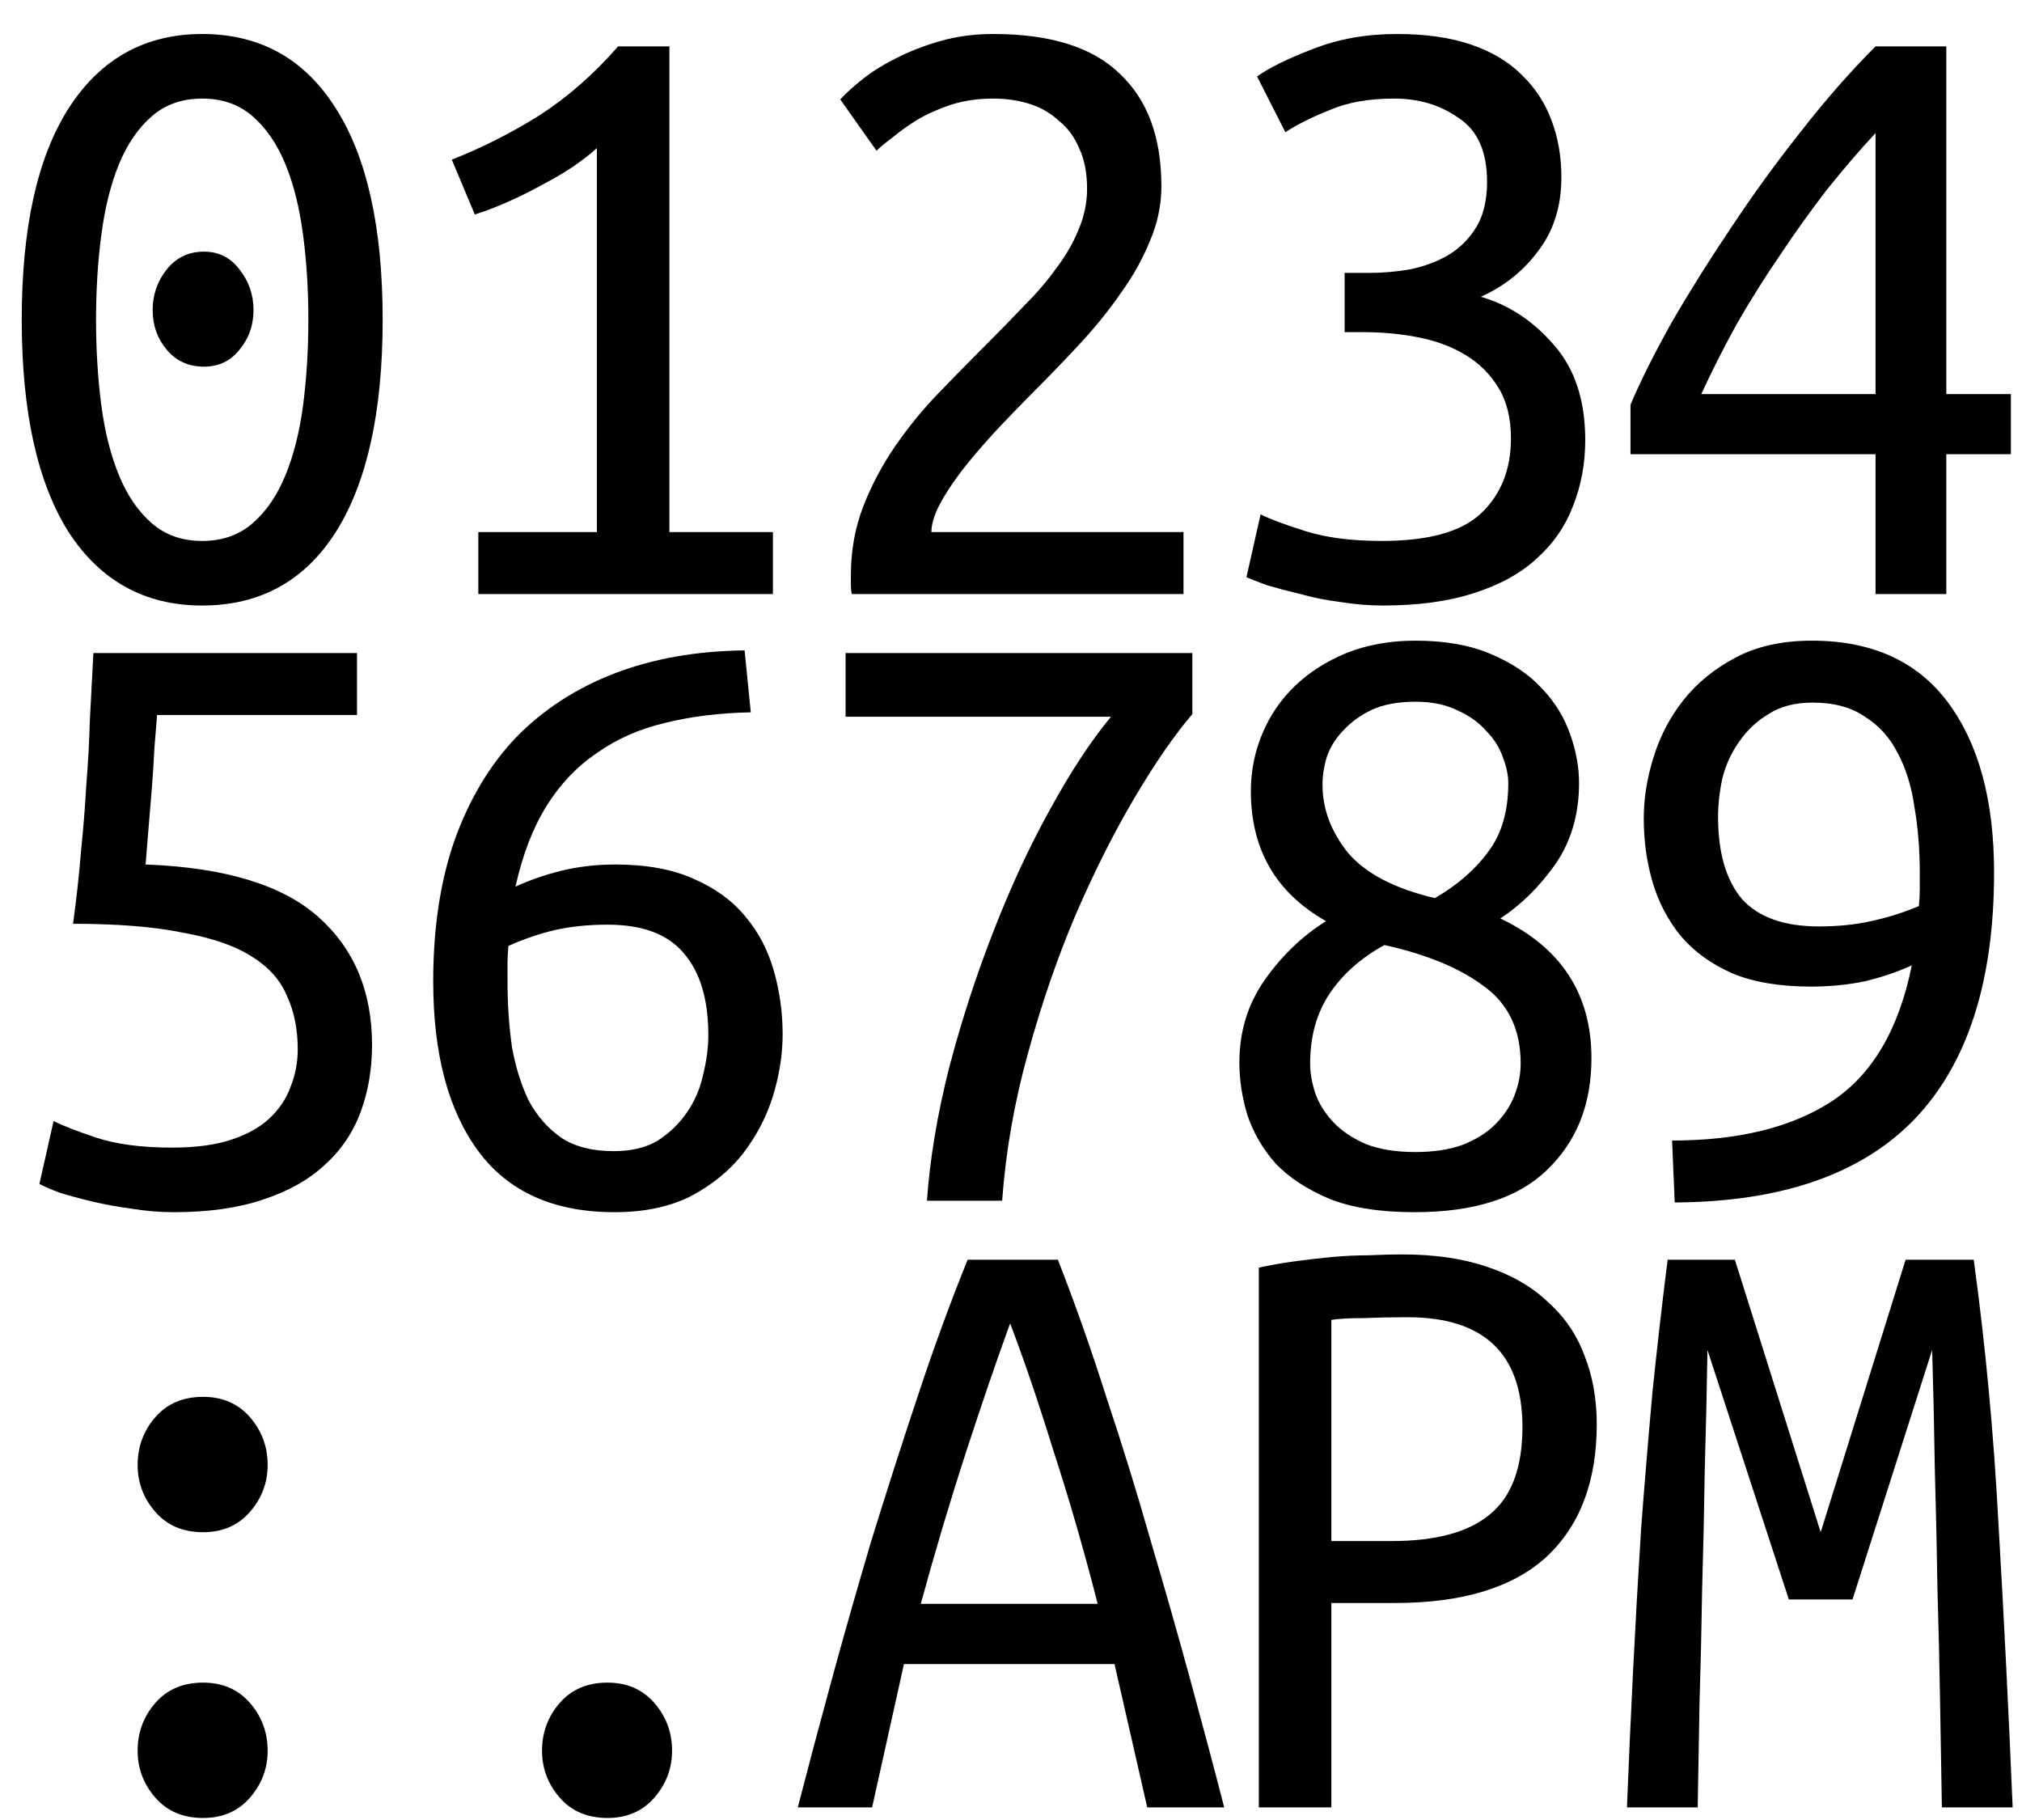
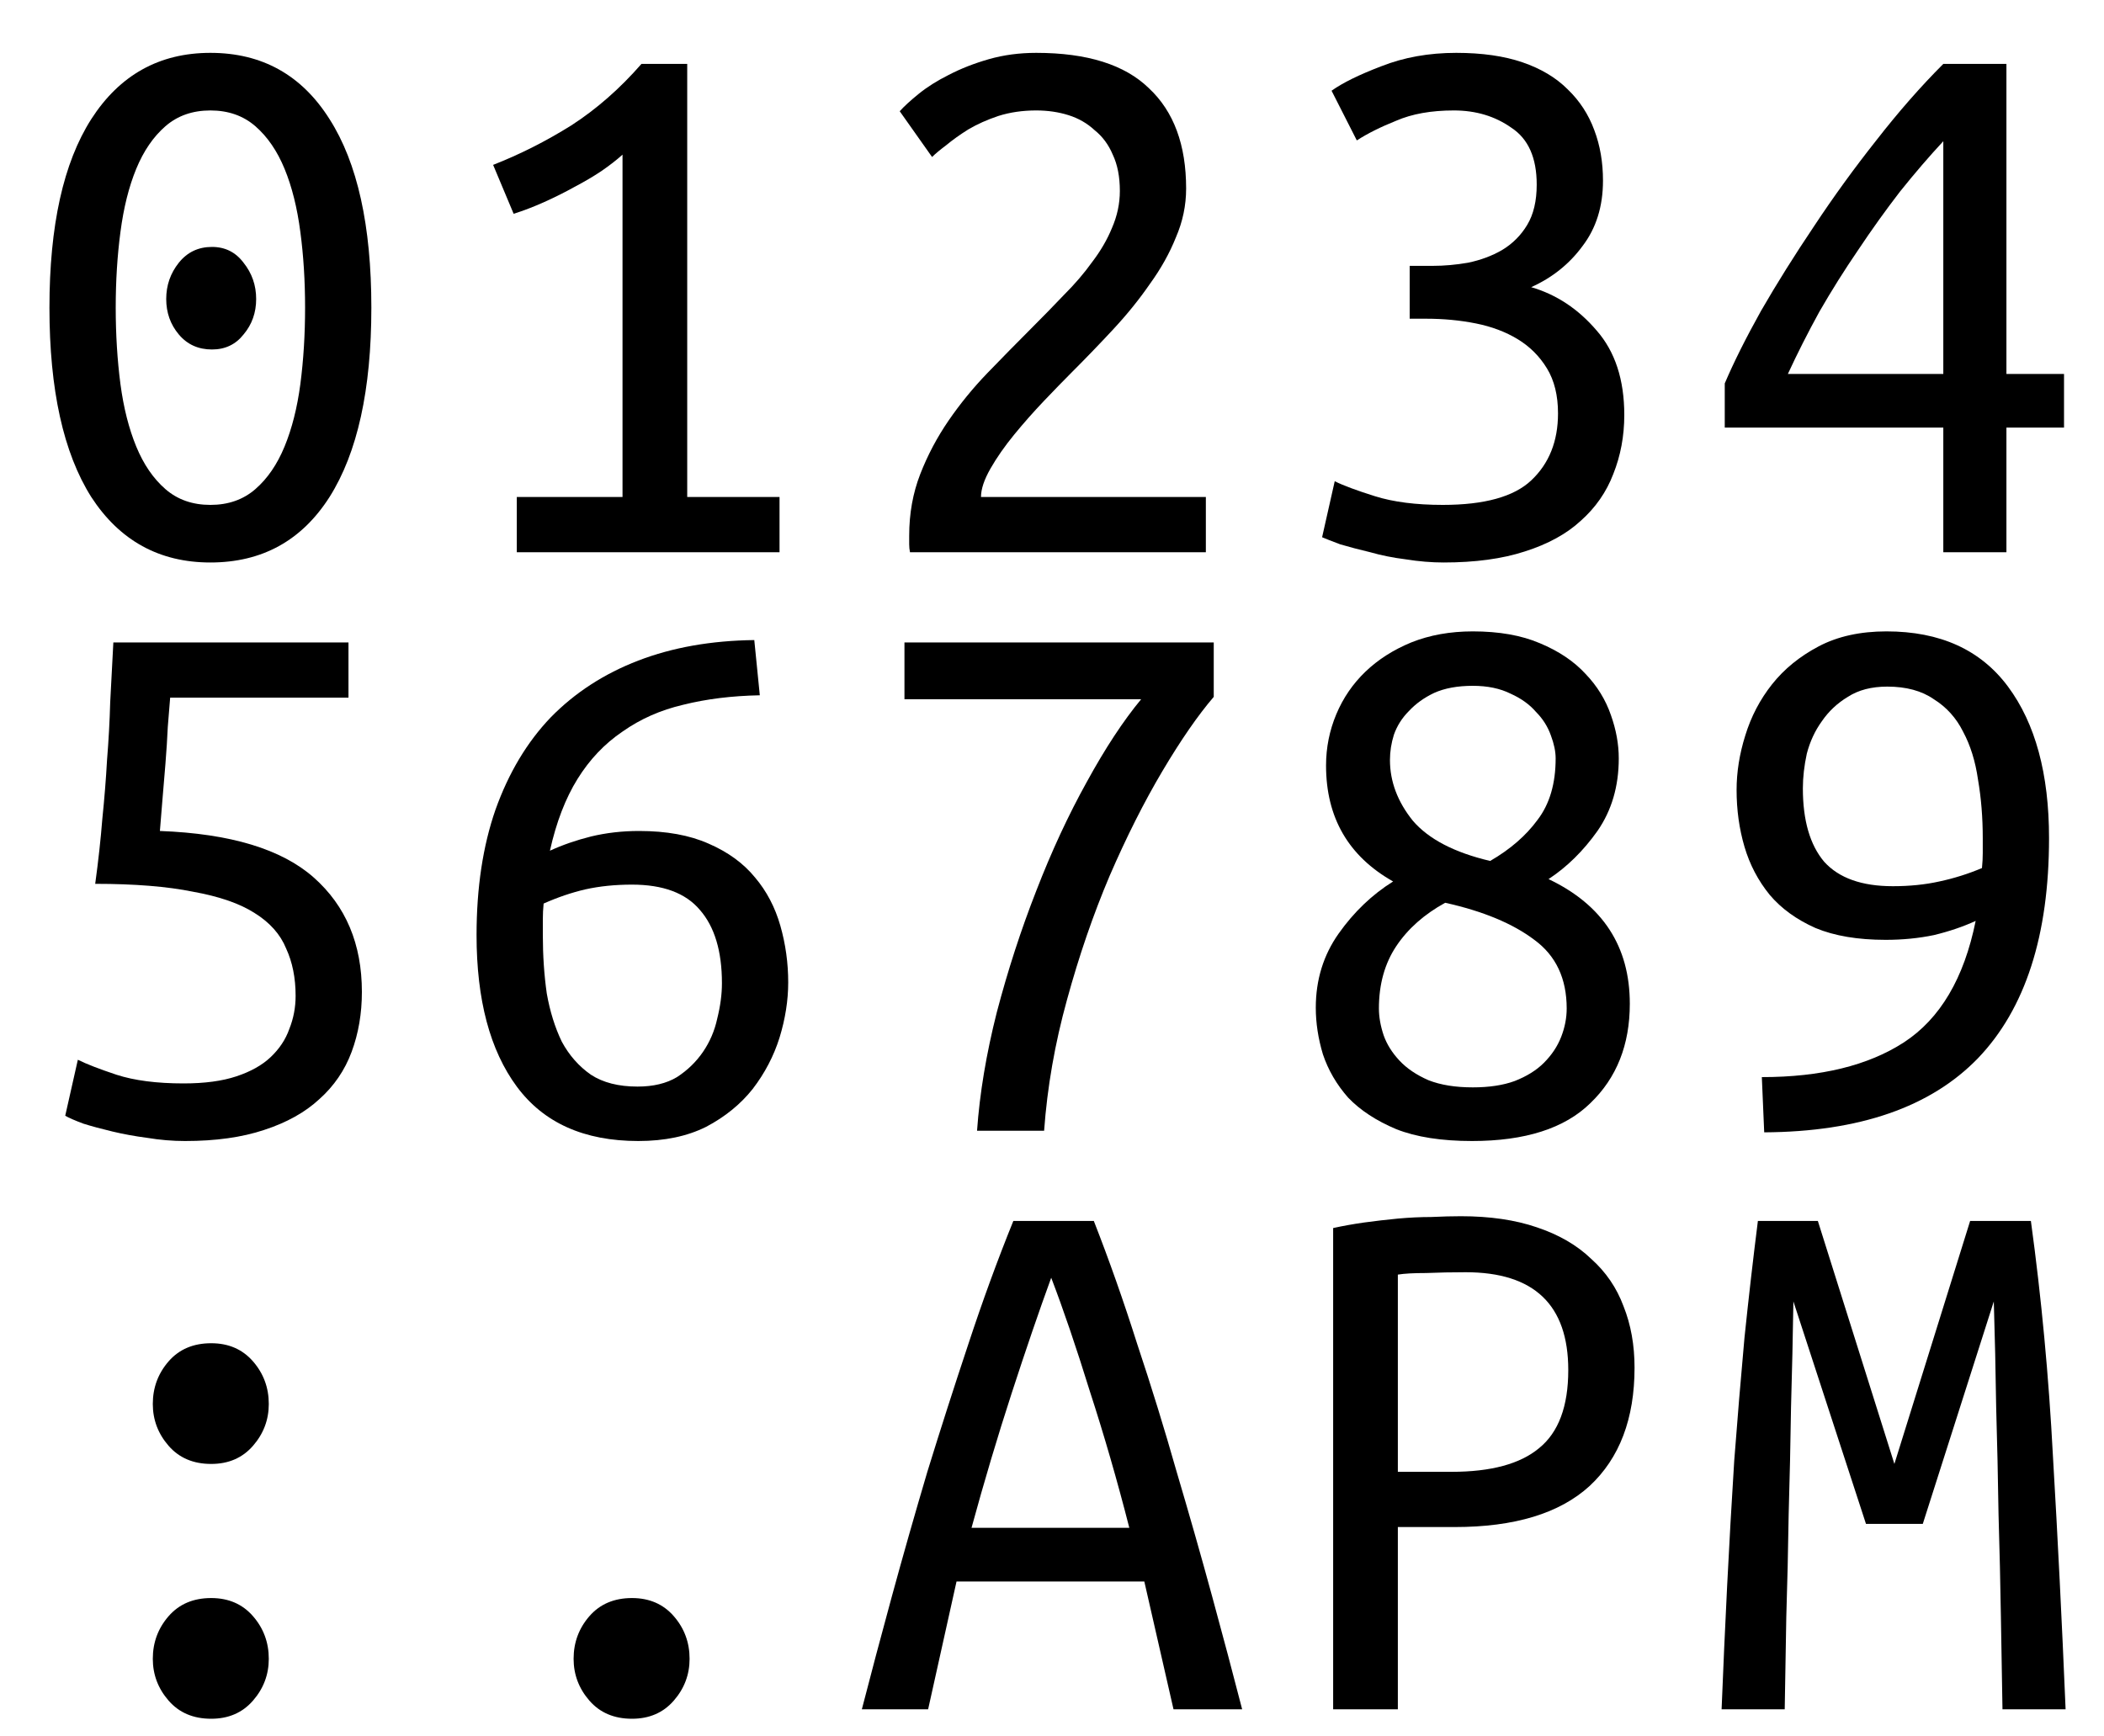
- <svg xmlns="http://www.w3.org/2000/svg" width="160" height="144" viewBox="0 0 160 144" fill="none">
-   <g clip-path="url(#clip0_100_2)">
-     <path d="M20.06 24.53C20.06 25.743 19.687 26.793 18.94 27.68C18.24 28.567 17.307 29.01 16.14 29.01C14.927 29.01 13.947 28.567 13.2 27.68C12.453 26.793 12.08 25.743 12.08 24.53C12.08 23.317 12.453 22.243 13.2 21.31C13.947 20.377 14.927 19.91 16.14 19.91C17.307 19.91 18.24 20.377 18.94 21.31C19.687 22.243 20.06 23.317 20.06 24.53ZM1.72 25.3C1.72 18.02 2.957 12.443 5.43 8.57C7.95 4.65 11.473 2.69 16 2.69C20.573 2.69 24.097 4.65 26.57 8.57C29.043 12.443 30.28 18.02 30.28 25.3C30.28 32.58 29.043 38.18 26.57 42.1C24.097 45.973 20.573 47.91 16 47.91C11.473 47.91 7.95 45.973 5.43 42.1C2.957 38.18 1.72 32.58 1.72 25.3ZM24.4 25.3C24.4 22.92 24.26 20.68 23.98 18.58C23.7 16.433 23.233 14.567 22.58 12.98C21.927 11.393 21.063 10.133 19.99 9.2C18.917 8.267 17.587 7.8 16 7.8C14.413 7.8 13.083 8.267 12.01 9.2C10.937 10.133 10.073 11.393 9.42 12.98C8.767 14.567 8.3 16.433 8.02 18.58C7.74 20.68 7.6 22.92 7.6 25.3C7.6 27.68 7.74 29.943 8.02 32.09C8.3 34.19 8.767 36.033 9.42 37.62C10.073 39.207 10.937 40.467 12.01 41.4C13.083 42.333 14.413 42.8 16 42.8C17.587 42.8 18.917 42.333 19.99 41.4C21.063 40.467 21.927 39.207 22.58 37.62C23.233 36.033 23.7 34.19 23.98 32.09C24.26 29.943 24.4 27.68 24.4 25.3Z" fill="black" />
-     <path d="M35.75 12.63C38.13 11.697 40.44 10.53 42.68 9.13C44.92 7.683 46.997 5.863 48.91 3.67H52.97V42.1H61.16V47H37.85V42.1H47.23V11.72C46.717 12.187 46.087 12.677 45.34 13.19C44.64 13.657 43.847 14.123 42.96 14.59C42.12 15.057 41.233 15.5 40.3 15.92C39.367 16.34 38.457 16.69 37.57 16.97L35.75 12.63Z" fill="black" />
-     <path d="M91.9 14.73C91.9 16.223 91.597 17.67 90.99 19.07C90.43 20.47 89.66 21.847 88.68 23.2C87.747 24.553 86.673 25.883 85.46 27.19C84.247 28.497 83.01 29.78 81.75 31.04C81.05 31.74 80.233 32.58 79.3 33.56C78.367 34.54 77.48 35.543 76.64 36.57C75.8 37.597 75.1 38.6 74.54 39.58C73.98 40.56 73.7 41.4 73.7 42.1H93.65V47H67.4C67.353 46.767 67.33 46.533 67.33 46.3C67.33 46.02 67.33 45.763 67.33 45.53C67.33 43.57 67.657 41.75 68.31 40.07C68.963 38.39 69.803 36.803 70.83 35.31C71.857 33.817 73 32.417 74.26 31.11C75.567 29.757 76.85 28.45 78.11 27.19C79.137 26.163 80.117 25.16 81.05 24.18C82.03 23.2 82.87 22.22 83.57 21.24C84.317 20.26 84.9 19.257 85.32 18.23C85.787 17.157 86.02 16.06 86.02 14.94C86.02 13.68 85.81 12.607 85.39 11.72C85.017 10.833 84.48 10.11 83.78 9.55C83.127 8.943 82.357 8.5 81.47 8.22C80.583 7.94 79.627 7.8 78.6 7.8C77.387 7.8 76.267 7.963 75.24 8.29C74.26 8.617 73.373 9.013 72.58 9.48C71.833 9.947 71.18 10.413 70.62 10.88C70.06 11.3 69.64 11.65 69.36 11.93L66.49 7.87C66.863 7.45 67.423 6.937 68.17 6.33C68.917 5.723 69.803 5.163 70.83 4.65C71.903 4.09 73.093 3.623 74.4 3.25C75.707 2.877 77.107 2.69 78.6 2.69C83.127 2.69 86.463 3.74 88.61 5.84C90.803 7.893 91.9 10.857 91.9 14.73Z" fill="black" />
-     <path d="M109.34 42.8C113.027 42.8 115.64 42.077 117.18 40.63C118.767 39.137 119.56 37.153 119.56 34.68C119.56 33.093 119.233 31.763 118.58 30.69C117.927 29.617 117.063 28.753 115.99 28.1C114.917 27.447 113.68 26.98 112.28 26.7C110.88 26.42 109.41 26.28 107.87 26.28H106.4V21.59H108.43C109.457 21.59 110.507 21.497 111.58 21.31C112.7 21.077 113.703 20.703 114.59 20.19C115.523 19.63 116.27 18.883 116.83 17.95C117.39 17.017 117.67 15.827 117.67 14.38C117.67 12 116.923 10.32 115.43 9.34C113.983 8.313 112.28 7.8 110.32 7.8C108.313 7.8 106.61 8.103 105.21 8.71C103.81 9.27 102.643 9.853 101.71 10.46L99.47 6.05C100.45 5.35 101.92 4.627 103.88 3.88C105.887 3.087 108.103 2.69 110.53 2.69C112.817 2.69 114.777 2.97 116.41 3.53C118.043 4.09 119.373 4.883 120.4 5.91C121.473 6.937 122.267 8.15 122.78 9.55C123.293 10.903 123.55 12.397 123.55 14.03C123.55 16.317 122.943 18.253 121.73 19.84C120.563 21.427 119.047 22.64 117.18 23.48C119.42 24.133 121.357 25.417 122.99 27.33C124.623 29.197 125.44 31.693 125.44 34.82C125.44 36.687 125.113 38.437 124.46 40.07C123.853 41.657 122.897 43.033 121.59 44.2C120.33 45.367 118.673 46.277 116.62 46.93C114.613 47.583 112.21 47.91 109.41 47.91C108.337 47.91 107.217 47.817 106.05 47.63C104.93 47.49 103.88 47.28 102.9 47C101.92 46.767 101.033 46.533 100.24 46.3C99.493 46.02 98.957 45.81 98.63 45.67L99.75 40.7C100.497 41.073 101.687 41.517 103.32 42.03C104.953 42.543 106.96 42.8 109.34 42.8Z" fill="black" />
-     <path d="M129.02 32.02C129.813 30.153 130.887 28.007 132.24 25.58C133.64 23.153 135.203 20.657 136.93 18.09C138.657 15.477 140.5 12.933 142.46 10.46C144.42 7.94 146.403 5.677 148.41 3.67H154.01V31.18H159.12V35.94H154.01V47H148.41V35.94H129.02V32.02ZM148.41 10.53C147.15 11.883 145.867 13.377 144.56 15.01C143.3 16.643 142.063 18.37 140.85 20.19C139.637 21.963 138.493 23.783 137.42 25.65C136.393 27.517 135.46 29.36 134.62 31.18H148.41V10.53Z" fill="black" />
-     <path d="M11.52 68.4C17.773 68.633 22.323 70.01 25.17 72.53C28.017 75.05 29.44 78.433 29.44 82.68C29.44 84.593 29.137 86.367 28.53 88C27.923 89.633 26.967 91.033 25.66 92.2C24.4 93.367 22.767 94.277 20.76 94.93C18.8 95.583 16.467 95.91 13.76 95.91C12.64 95.91 11.52 95.817 10.4 95.63C9.327 95.49 8.3 95.303 7.32 95.07C6.34 94.837 5.477 94.603 4.73 94.37C3.983 94.09 3.447 93.857 3.12 93.67L4.24 88.7C4.987 89.073 6.13 89.517 7.67 90.03C9.257 90.543 11.24 90.8 13.62 90.8C15.487 90.8 17.05 90.59 18.31 90.17C19.57 89.75 20.573 89.19 21.32 88.49C22.113 87.743 22.673 86.903 23 85.97C23.373 85.037 23.56 84.057 23.56 83.03C23.56 81.443 23.28 80.043 22.72 78.83C22.207 77.57 21.273 76.52 19.92 75.68C18.613 74.84 16.793 74.21 14.46 73.79C12.173 73.323 9.28 73.09 5.78 73.09C6.06 71.037 6.27 69.123 6.41 67.35C6.597 65.53 6.737 63.78 6.83 62.1C6.97 60.373 7.063 58.67 7.11 56.99C7.203 55.31 7.297 53.537 7.39 51.67H28.25V56.57H12.43C12.383 57.223 12.313 58.087 12.22 59.16C12.173 60.187 12.103 61.283 12.01 62.45C11.917 63.617 11.823 64.737 11.73 65.81C11.637 66.883 11.567 67.747 11.52 68.4Z" fill="black" />
-     <path d="M34.28 77.64C34.28 73.44 34.84 69.73 35.96 66.51C37.127 63.243 38.76 60.513 40.86 58.32C43.007 56.127 45.597 54.447 48.63 53.28C51.663 52.113 55.093 51.507 58.92 51.46L59.41 56.36C56.937 56.407 54.673 56.687 52.62 57.2C50.613 57.667 48.817 58.46 47.23 59.58C45.643 60.653 44.313 62.053 43.24 63.78C42.167 65.507 41.35 67.63 40.79 70.15C41.91 69.637 43.123 69.217 44.43 68.89C45.783 68.563 47.207 68.4 48.7 68.4C51.127 68.4 53.18 68.773 54.86 69.52C56.587 70.267 57.963 71.27 58.99 72.53C60.017 73.743 60.763 75.167 61.23 76.8C61.697 78.433 61.93 80.113 61.93 81.84C61.93 83.427 61.673 85.06 61.16 86.74C60.647 88.373 59.853 89.89 58.78 91.29C57.707 92.643 56.33 93.763 54.65 94.65C52.97 95.49 50.963 95.91 48.63 95.91C43.823 95.91 40.23 94.3 37.85 91.08C35.47 87.86 34.28 83.38 34.28 77.64ZM48.07 73.16C46.577 73.16 45.2 73.3 43.94 73.58C42.727 73.86 41.49 74.28 40.23 74.84C40.183 75.307 40.16 75.773 40.16 76.24C40.16 76.66 40.16 77.127 40.16 77.64C40.16 79.46 40.277 81.187 40.51 82.82C40.79 84.407 41.233 85.83 41.84 87.09C42.493 88.303 43.357 89.283 44.43 90.03C45.503 90.73 46.88 91.08 48.56 91.08C49.96 91.08 51.127 90.8 52.06 90.24C52.993 89.633 53.763 88.887 54.37 88C54.977 87.113 55.397 86.133 55.63 85.06C55.91 83.94 56.05 82.89 56.05 81.91C56.05 79.063 55.397 76.893 54.09 75.4C52.83 73.907 50.823 73.16 48.07 73.16Z" fill="black" />
-     <path d="M73.35 95C73.583 91.687 74.167 88.187 75.1 84.5C76.08 80.767 77.247 77.173 78.6 73.72C79.953 70.22 81.447 67 83.08 64.06C84.713 61.073 86.323 58.623 87.91 56.71H66.91V51.67H94.35V56.5C92.95 58.133 91.433 60.327 89.8 63.08C88.167 65.833 86.603 68.937 85.11 72.39C83.663 75.797 82.403 79.46 81.33 83.38C80.257 87.253 79.58 91.127 79.3 95H73.35Z" fill="black" />
-     <path d="M125.93 83.73C125.93 87.37 124.763 90.31 122.43 92.55C120.143 94.79 116.643 95.91 111.93 95.91C109.223 95.91 106.983 95.56 105.21 94.86C103.437 94.113 102.013 93.18 100.94 92.06C99.913 90.893 99.167 89.61 98.7 88.21C98.28 86.81 98.07 85.433 98.07 84.08C98.07 81.607 98.747 79.413 100.1 77.5C101.453 75.587 103.063 74.047 104.93 72.88C100.963 70.64 98.98 67.21 98.98 62.59C98.98 61.003 99.283 59.487 99.89 58.04C100.497 56.593 101.36 55.333 102.48 54.26C103.6 53.187 104.953 52.323 106.54 51.67C108.173 51.017 109.993 50.69 112 50.69C114.333 50.69 116.317 51.04 117.95 51.74C119.63 52.44 120.983 53.35 122.01 54.47C123.037 55.543 123.783 56.757 124.25 58.11C124.717 59.417 124.95 60.7 124.95 61.96C124.95 64.433 124.32 66.58 123.06 68.4C121.8 70.173 120.353 71.597 118.72 72.67C123.527 74.957 125.93 78.643 125.93 83.73ZM103.67 84.15C103.67 84.897 103.81 85.69 104.09 86.53C104.37 87.323 104.837 88.07 105.49 88.77C106.143 89.47 107.007 90.053 108.08 90.52C109.153 90.94 110.46 91.15 112 91.15C113.447 91.15 114.683 90.963 115.71 90.59C116.783 90.17 117.647 89.633 118.3 88.98C119 88.28 119.513 87.51 119.84 86.67C120.167 85.83 120.33 84.99 120.33 84.15C120.33 81.49 119.373 79.46 117.46 78.06C115.547 76.613 112.91 75.517 109.55 74.77C107.683 75.797 106.237 77.08 105.21 78.62C104.183 80.16 103.67 82.003 103.67 84.15ZM119.35 61.96C119.35 61.353 119.21 60.677 118.93 59.93C118.65 59.137 118.207 58.437 117.6 57.83C117.04 57.177 116.293 56.64 115.36 56.22C114.427 55.753 113.307 55.52 112 55.52C110.647 55.52 109.503 55.73 108.57 56.15C107.683 56.57 106.937 57.107 106.33 57.76C105.723 58.367 105.28 59.067 105 59.86C104.767 60.607 104.65 61.353 104.65 62.1C104.65 64.013 105.327 65.81 106.68 67.49C108.08 69.123 110.367 70.313 113.54 71.06C115.313 70.033 116.713 68.82 117.74 67.42C118.813 66.02 119.35 64.2 119.35 61.96Z" fill="black" />
-     <path d="M157.79 69.03C157.79 77.663 155.69 84.173 151.49 88.56C147.29 92.9 140.967 95.093 132.52 95.14L132.31 90.24C137.537 90.24 141.737 89.213 144.91 87.16C148.13 85.06 150.253 81.467 151.28 76.38C150.16 76.893 148.923 77.313 147.57 77.64C146.217 77.92 144.793 78.06 143.3 78.06C140.827 78.06 138.75 77.71 137.07 77.01C135.39 76.263 134.037 75.283 133.01 74.07C131.983 72.81 131.237 71.387 130.77 69.8C130.303 68.213 130.07 66.533 130.07 64.76C130.07 63.173 130.327 61.563 130.84 59.93C131.353 58.25 132.147 56.733 133.22 55.38C134.293 54.027 135.67 52.907 137.35 52.02C139.03 51.133 141.037 50.69 143.37 50.69C148.13 50.69 151.723 52.323 154.15 55.59C156.577 58.857 157.79 63.337 157.79 69.03ZM143.93 73.3C145.423 73.3 146.8 73.16 148.06 72.88C149.367 72.6 150.627 72.203 151.84 71.69C151.887 71.223 151.91 70.78 151.91 70.36C151.91 69.94 151.91 69.497 151.91 69.03C151.91 67.21 151.77 65.483 151.49 63.85C151.257 62.217 150.813 60.793 150.16 59.58C149.553 58.367 148.69 57.41 147.57 56.71C146.497 55.963 145.12 55.59 143.44 55.59C142.04 55.59 140.873 55.893 139.94 56.5C139.007 57.06 138.237 57.783 137.63 58.67C137.023 59.51 136.58 60.467 136.3 61.54C136.067 62.613 135.95 63.64 135.95 64.62C135.95 67.467 136.58 69.637 137.84 71.13C139.147 72.577 141.177 73.3 143.93 73.3Z" fill="black" />
-     <path d="M21.18 138.52C21.18 139.92 20.713 141.157 19.78 142.23C18.847 143.303 17.61 143.84 16.07 143.84C14.483 143.84 13.223 143.303 12.29 142.23C11.357 141.157 10.89 139.92 10.89 138.52C10.89 137.073 11.357 135.813 12.29 134.74C13.223 133.667 14.483 133.13 16.07 133.13C17.61 133.13 18.847 133.667 19.78 134.74C20.713 135.813 21.18 137.073 21.18 138.52ZM21.18 115.91C21.18 117.31 20.713 118.547 19.78 119.62C18.847 120.693 17.61 121.23 16.07 121.23C14.483 121.23 13.223 120.693 12.29 119.62C11.357 118.547 10.89 117.31 10.89 115.91C10.89 114.463 11.357 113.203 12.29 112.13C13.223 111.057 14.483 110.52 16.07 110.52C17.61 110.52 18.847 111.057 19.78 112.13C20.713 113.203 21.18 114.463 21.18 115.91Z" fill="black" />
-     <path d="M53.18 138.52C53.18 139.92 52.713 141.157 51.78 142.23C50.847 143.303 49.61 143.84 48.07 143.84C46.483 143.84 45.223 143.303 44.29 142.23C43.357 141.157 42.89 139.92 42.89 138.52C42.89 137.073 43.357 135.813 44.29 134.74C45.223 133.667 46.483 133.13 48.07 133.13C49.61 133.13 50.847 133.667 51.78 134.74C52.713 135.813 53.18 137.073 53.18 138.52Z" fill="black" />
-     <path d="M90.78 143L88.19 131.66H71.53L69.01 143H63.13C63.923 139.92 64.81 136.583 65.79 132.99C66.77 129.397 67.82 125.71 68.94 121.93C70.107 118.15 71.32 114.37 72.58 110.59C73.84 106.763 75.17 103.123 76.57 99.67H83.71C85.063 103.123 86.347 106.763 87.56 110.59C88.82 114.37 89.987 118.15 91.06 121.93C92.18 125.71 93.23 129.397 94.21 132.99C95.19 136.583 96.077 139.92 96.87 143H90.78ZM79.93 104.71C78.857 107.65 77.69 111.057 76.43 114.93C75.17 118.803 73.98 122.793 72.86 126.9H86.86C85.787 122.7 84.62 118.663 83.36 114.79C82.147 110.87 81.003 107.51 79.93 104.71Z" fill="black" />
-     <path d="M110.95 99.25C113.517 99.25 115.757 99.577 117.67 100.23C119.63 100.883 121.24 101.817 122.5 103.03C123.807 104.197 124.763 105.597 125.37 107.23C126.023 108.863 126.35 110.683 126.35 112.69C126.35 117.217 125.02 120.717 122.36 123.19C119.7 125.617 115.71 126.83 110.39 126.83H105.35V143H99.61V100.3C100.45 100.113 101.36 99.95 102.34 99.81C103.367 99.67 104.37 99.553 105.35 99.46C106.377 99.367 107.357 99.32 108.29 99.32C109.27 99.273 110.157 99.25 110.95 99.25ZM111.37 104.22C110.157 104.22 108.99 104.243 107.87 104.29C106.75 104.29 105.91 104.337 105.35 104.43V121.93H110.11C113.61 121.93 116.2 121.23 117.88 119.83C119.607 118.43 120.47 116.12 120.47 112.9C120.47 107.113 117.437 104.22 111.37 104.22Z" fill="black" />
-     <path d="M144.07 121.23L150.79 99.67H156.18C157.113 106.483 157.767 113.46 158.14 120.6C158.56 127.74 158.933 135.207 159.26 143H153.66C153.613 140.48 153.567 137.75 153.52 134.81C153.473 131.87 153.403 128.837 153.31 125.71C153.263 122.583 153.193 119.41 153.1 116.19C153.053 112.97 152.983 109.843 152.89 106.81L146.59 126.55H141.55L135.11 106.81C135.063 109.843 134.993 112.97 134.9 116.19C134.853 119.363 134.783 122.537 134.69 125.71C134.643 128.837 134.573 131.87 134.48 134.81C134.433 137.75 134.387 140.48 134.34 143H128.74C128.88 139.453 129.043 135.813 129.23 132.08C129.417 128.347 129.627 124.637 129.86 120.95C130.14 117.263 130.443 113.623 130.77 110.03C131.143 106.437 131.54 102.983 131.96 99.67H137.28L144.07 121.23Z" fill="black" />
+ <svg xmlns="http://www.w3.org/2000/svg" width="160" height="132" viewBox="0 0 160 132" fill="none">
+   <g clip-path="url(#clip0_111_2)">
+     <path d="M19.48 22.74C19.48 23.78 19.16 24.68 18.52 25.44C17.92 26.2 17.12 26.58 16.12 26.58C15.08 26.58 14.24 26.2 13.6 25.44C12.96 24.68 12.64 23.78 12.64 22.74C12.64 21.7 12.96 20.78 13.6 19.98C14.24 19.18 15.08 18.78 16.12 18.78C17.12 18.78 17.92 19.18 18.52 19.98C19.16 20.78 19.48 21.7 19.48 22.74ZM3.76 23.4C3.76 17.16 4.82 12.38 6.94 9.06C9.1 5.7 12.12 4.02 16 4.02C19.92 4.02 22.94 5.7 25.06 9.06C27.18 12.38 28.24 17.16 28.24 23.4C28.24 29.64 27.18 34.44 25.06 37.8C22.94 41.12 19.92 42.78 16 42.78C12.12 42.78 9.1 41.12 6.94 37.8C4.82 34.44 3.76 29.64 3.76 23.4ZM23.2 23.4C23.2 21.36 23.08 19.44 22.84 17.64C22.6 15.8 22.2 14.2 21.64 12.84C21.08 11.48 20.34 10.4 19.42 9.6C18.5 8.8 17.36 8.4 16 8.4C14.64 8.4 13.5 8.8 12.58 9.6C11.66 10.4 10.92 11.48 10.36 12.84C9.8 14.2 9.4 15.8 9.16 17.64C8.92 19.44 8.8 21.36 8.8 23.4C8.8 25.44 8.92 27.38 9.16 29.22C9.4 31.02 9.8 32.6 10.36 33.96C10.92 35.32 11.66 36.4 12.58 37.2C13.5 38 14.64 38.4 16 38.4C17.36 38.4 18.5 38 19.42 37.2C20.34 36.4 21.08 35.32 21.64 33.96C22.2 32.6 22.6 31.02 22.84 29.22C23.08 27.38 23.2 25.44 23.2 23.4Z" fill="black" />
+     <path d="M109.72 38.4C112.88 38.4 115.12 37.78 116.44 36.54C117.8 35.26 118.48 33.56 118.48 31.44C118.48 30.08 118.2 28.94 117.64 28.02C117.08 27.1 116.34 26.36 115.42 25.8C114.5 25.24 113.44 24.84 112.24 24.6C111.04 24.36 109.78 24.24 108.46 24.24H107.2V20.22H108.94C109.82 20.22 110.72 20.14 111.64 19.98C112.6 19.78 113.46 19.46 114.22 19.02C115.02 18.54 115.66 17.9 116.14 17.1C116.62 16.3 116.86 15.28 116.86 14.04C116.86 12 116.22 10.56 114.94 9.72C113.7 8.84 112.24 8.4 110.56 8.4C108.84 8.4 107.38 8.66 106.18 9.18C104.98 9.66 103.98 10.16 103.18 10.68L101.26 6.9C102.1 6.3 103.36 5.68 105.04 5.04C106.76 4.36 108.66 4.02 110.74 4.02C112.7 4.02 114.38 4.26 115.78 4.74C117.18 5.22 118.32 5.9 119.2 6.78C120.12 7.66 120.8 8.7 121.24 9.9C121.68 11.06 121.9 12.34 121.9 13.74C121.9 15.7 121.38 17.36 120.34 18.72C119.34 20.08 118.04 21.12 116.44 21.84C118.36 22.4 120.02 23.5 121.42 25.14C122.82 26.74 123.52 28.88 123.52 31.56C123.52 33.16 123.24 34.66 122.68 36.06C122.16 37.42 121.34 38.6 120.22 39.6C119.14 40.6 117.72 41.38 115.96 41.94C114.24 42.5 112.18 42.78 109.78 42.78C108.86 42.78 107.9 42.7 106.9 42.54C105.94 42.42 105.04 42.24 104.2 42C103.36 41.8 102.6 41.6 101.92 41.4C101.28 41.16 100.82 40.98 100.54 40.86L101.5 36.6C102.14 36.92 103.16 37.3 104.56 37.74C105.96 38.18 107.68 38.4 109.72 38.4Z" fill="black" />
+     <path d="M131.16 29.16C131.84 27.56 132.76 25.72 133.92 23.64C135.12 21.56 136.46 19.42 137.94 17.22C139.42 14.98 141 12.8 142.68 10.68C144.36 8.52 146.06 6.58 147.78 4.86H152.58V28.44H156.96V32.52H152.58V42H147.78V32.52H131.16V29.16ZM147.78 10.74C146.7 11.9 145.6 13.18 144.48 14.58C143.4 15.98 142.34 17.46 141.3 19.02C140.26 20.54 139.28 22.1 138.36 23.7C137.48 25.3 136.68 26.88 135.96 28.44H147.78V10.74Z" fill="black" />
+     <path d="M37.5 12.54C39.54 11.74 41.52 10.74 43.44 9.54C45.36 8.3 47.14 6.74 48.78 4.86H52.26V37.8H59.28V42H39.3V37.8H47.34V11.76C46.9 12.16 46.36 12.58 45.72 13.02C45.12 13.42 44.44 13.82 43.68 14.22C42.96 14.62 42.2 15 41.4 15.36C40.6 15.72 39.82 16.02 39.06 16.26L37.5 12.54Z" fill="black" />
+     <path d="M90.2 14.34C90.2 15.62 89.94 16.86 89.42 18.06C88.94 19.26 88.28 20.44 87.44 21.6C86.64 22.76 85.72 23.9 84.68 25.02C83.64 26.14 82.58 27.24 81.5 28.32C80.9 28.92 80.2 29.64 79.4 30.48C78.6 31.32 77.84 32.18 77.12 33.06C76.4 33.94 75.8 34.8 75.32 35.64C74.84 36.48 74.6 37.2 74.6 37.8H91.7V42H69.2C69.16 41.8 69.14 41.6 69.14 41.4C69.14 41.16 69.14 40.94 69.14 40.74C69.14 39.06 69.42 37.5 69.98 36.06C70.54 34.62 71.26 33.26 72.14 31.98C73.02 30.7 74 29.5 75.08 28.38C76.2 27.22 77.3 26.1 78.38 25.02C79.26 24.14 80.1 23.28 80.9 22.44C81.74 21.6 82.46 20.76 83.06 19.92C83.7 19.08 84.2 18.22 84.56 17.34C84.96 16.42 85.16 15.48 85.16 14.52C85.16 13.44 84.98 12.52 84.62 11.76C84.3 11 83.84 10.38 83.24 9.9C82.68 9.38 82.02 9 81.26 8.76C80.5 8.52 79.68 8.4 78.8 8.4C77.76 8.4 76.8 8.54 75.92 8.82C75.08 9.1 74.32 9.44 73.64 9.84C73 10.24 72.44 10.64 71.96 11.04C71.48 11.4 71.12 11.7 70.88 11.94L68.42 8.46C68.74 8.1 69.22 7.66 69.86 7.14C70.5 6.62 71.26 6.14 72.14 5.7C73.06 5.22 74.08 4.82 75.2 4.5C76.32 4.18 77.52 4.02 78.8 4.02C82.68 4.02 85.54 4.92 87.38 6.72C89.26 8.48 90.2 11.02 90.2 14.34Z" fill="black" />
+     <path d="M12.16 63.2C17.52 63.4 21.42 64.58 23.86 66.74C26.3 68.9 27.52 71.8 27.52 75.44C27.52 77.08 27.26 78.6 26.74 80C26.22 81.4 25.4 82.6 24.28 83.6C23.2 84.6 21.8 85.38 20.08 85.94C18.4 86.5 16.4 86.78 14.08 86.78C13.12 86.78 12.16 86.7 11.2 86.54C10.28 86.42 9.4 86.26 8.56 86.06C7.72 85.86 6.98 85.66 6.34 85.46C5.7 85.22 5.24 85.02 4.96 84.86L5.92 80.6C6.56 80.92 7.54 81.3 8.86 81.74C10.22 82.18 11.92 82.4 13.96 82.4C15.56 82.4 16.9 82.22 17.98 81.86C19.06 81.5 19.92 81.02 20.56 80.42C21.24 79.78 21.72 79.06 22 78.26C22.32 77.46 22.48 76.62 22.48 75.74C22.48 74.38 22.24 73.18 21.76 72.14C21.32 71.06 20.52 70.16 19.36 69.44C18.24 68.72 16.68 68.18 14.68 67.82C12.72 67.42 10.24 67.22 7.24 67.22C7.48 65.46 7.66 63.82 7.78 62.3C7.94 60.74 8.06 59.24 8.14 57.8C8.26 56.32 8.34 54.86 8.38 53.42C8.46 51.98 8.54 50.46 8.62 48.86H26.5V53.06H12.94C12.9 53.62 12.84 54.36 12.76 55.28C12.72 56.16 12.66 57.1 12.58 58.1C12.5 59.1 12.42 60.06 12.34 60.98C12.26 61.9 12.2 62.64 12.16 63.2Z" fill="black" />
+     <path d="M123.94 76.34C123.94 79.46 122.94 81.98 120.94 83.9C118.98 85.82 115.98 86.78 111.94 86.78C109.62 86.78 107.7 86.48 106.18 85.88C104.66 85.24 103.44 84.44 102.52 83.48C101.64 82.48 101 81.38 100.6 80.18C100.24 78.98 100.06 77.8 100.06 76.64C100.06 74.52 100.64 72.64 101.8 71C102.96 69.36 104.34 68.04 105.94 67.04C102.54 65.12 100.84 62.18 100.84 58.22C100.84 56.86 101.1 55.56 101.62 54.32C102.14 53.08 102.88 52 103.84 51.08C104.8 50.16 105.96 49.42 107.32 48.86C108.72 48.3 110.28 48.02 112 48.02C114 48.02 115.7 48.32 117.1 48.92C118.54 49.52 119.7 50.3 120.58 51.26C121.46 52.18 122.1 53.22 122.5 54.38C122.9 55.5 123.1 56.6 123.1 57.68C123.1 59.8 122.56 61.64 121.48 63.2C120.4 64.72 119.16 65.94 117.76 66.86C121.88 68.82 123.94 71.98 123.94 76.34ZM104.86 76.7C104.86 77.34 104.98 78.02 105.22 78.74C105.46 79.42 105.86 80.06 106.42 80.66C106.98 81.26 107.72 81.76 108.64 82.16C109.56 82.52 110.68 82.7 112 82.7C113.24 82.7 114.3 82.54 115.18 82.22C116.1 81.86 116.84 81.4 117.4 80.84C118 80.24 118.44 79.58 118.72 78.86C119 78.14 119.14 77.42 119.14 76.7C119.14 74.42 118.32 72.68 116.68 71.48C115.04 70.24 112.78 69.3 109.9 68.66C108.3 69.54 107.06 70.64 106.18 71.96C105.3 73.28 104.86 74.86 104.86 76.7ZM118.3 57.68C118.3 57.16 118.18 56.58 117.94 55.94C117.7 55.26 117.32 54.66 116.8 54.14C116.32 53.58 115.68 53.12 114.88 52.76C114.08 52.36 113.12 52.16 112 52.16C110.84 52.16 109.86 52.34 109.06 52.7C108.3 53.06 107.66 53.52 107.14 54.08C106.62 54.6 106.24 55.2 106 55.88C105.8 56.52 105.7 57.16 105.7 57.8C105.7 59.44 106.28 60.98 107.44 62.42C108.64 63.82 110.6 64.84 113.32 65.48C114.84 64.6 116.04 63.56 116.92 62.36C117.84 61.16 118.3 59.6 118.3 57.68Z" fill="black" />
+     <path d="M155.82 63.74C155.82 71.14 154.02 76.72 150.42 80.48C146.82 84.2 141.4 86.08 134.16 86.12L133.98 81.92C138.46 81.92 142.06 81.04 144.78 79.28C147.54 77.48 149.36 74.4 150.24 70.04C149.28 70.48 148.22 70.84 147.06 71.12C145.9 71.36 144.68 71.48 143.4 71.48C141.28 71.48 139.5 71.18 138.06 70.58C136.62 69.94 135.46 69.1 134.58 68.06C133.7 66.98 133.06 65.76 132.66 64.4C132.26 63.04 132.06 61.6 132.06 60.08C132.06 58.72 132.28 57.34 132.72 55.94C133.16 54.5 133.84 53.2 134.76 52.04C135.68 50.88 136.86 49.92 138.3 49.16C139.74 48.4 141.46 48.02 143.46 48.02C147.54 48.02 150.62 49.42 152.7 52.22C154.78 55.02 155.82 58.86 155.82 63.74ZM143.94 67.4C145.22 67.4 146.4 67.28 147.48 67.04C148.6 66.8 149.68 66.46 150.72 66.02C150.76 65.62 150.78 65.24 150.78 64.88C150.78 64.52 150.78 64.14 150.78 63.74C150.78 62.18 150.66 60.7 150.42 59.3C150.22 57.9 149.84 56.68 149.28 55.64C148.76 54.6 148.02 53.78 147.06 53.18C146.14 52.54 144.96 52.22 143.52 52.22C142.32 52.22 141.32 52.48 140.52 53C139.72 53.48 139.06 54.1 138.54 54.86C138.02 55.58 137.64 56.4 137.4 57.32C137.2 58.24 137.1 59.12 137.1 59.96C137.1 62.4 137.64 64.26 138.72 65.54C139.84 66.78 141.58 67.4 143.94 67.4Z" fill="black" />
+     <path d="M36.24 71.12C36.24 67.52 36.72 64.34 37.68 61.58C38.68 58.78 40.08 56.44 41.88 54.56C43.72 52.68 45.94 51.24 48.54 50.24C51.14 49.24 54.08 48.72 57.36 48.68L57.78 52.88C55.66 52.92 53.72 53.16 51.96 53.6C50.24 54 48.7 54.68 47.34 55.64C45.98 56.56 44.84 57.76 43.92 59.24C43 60.72 42.3 62.54 41.82 64.7C42.78 64.26 43.82 63.9 44.94 63.62C46.1 63.34 47.32 63.2 48.6 63.2C50.68 63.2 52.44 63.52 53.88 64.16C55.36 64.8 56.54 65.66 57.42 66.74C58.3 67.78 58.94 69 59.34 70.4C59.74 71.8 59.94 73.24 59.94 74.72C59.94 76.08 59.72 77.48 59.28 78.92C58.84 80.32 58.16 81.62 57.24 82.82C56.32 83.98 55.14 84.94 53.7 85.7C52.26 86.42 50.54 86.78 48.54 86.78C44.42 86.78 41.34 85.4 39.3 82.64C37.26 79.88 36.24 76.04 36.24 71.12ZM48.06 67.28C46.78 67.28 45.6 67.4 44.52 67.64C43.48 67.88 42.42 68.24 41.34 68.72C41.3 69.12 41.28 69.52 41.28 69.92C41.28 70.28 41.28 70.68 41.28 71.12C41.28 72.68 41.38 74.16 41.58 75.56C41.82 76.92 42.2 78.14 42.72 79.22C43.28 80.26 44.02 81.1 44.94 81.74C45.86 82.34 47.04 82.64 48.48 82.64C49.68 82.64 50.68 82.4 51.48 81.92C52.28 81.4 52.94 80.76 53.46 80C53.98 79.24 54.34 78.4 54.54 77.48C54.78 76.52 54.9 75.62 54.9 74.78C54.9 72.34 54.34 70.48 53.22 69.2C52.14 67.92 50.42 67.28 48.06 67.28Z" fill="black" />
+     <path d="M74.3 86C74.5 83.16 75 80.16 75.8 77C76.64 73.8 77.64 70.72 78.8 67.76C79.96 64.76 81.24 62 82.64 59.48C84.04 56.92 85.42 54.82 86.78 53.18H68.78V48.86H92.3V53C91.1 54.4 89.8 56.28 88.4 58.64C87 61 85.66 63.66 84.38 66.62C83.14 69.54 82.06 72.68 81.14 76.04C80.22 79.36 79.64 82.68 79.4 86H74.3Z" fill="black" />
+     <path d="M20.44 126.16C20.44 127.36 20.04 128.42 19.24 129.34C18.44 130.26 17.38 130.72 16.06 130.72C14.7 130.72 13.62 130.26 12.82 129.34C12.02 128.42 11.62 127.36 11.62 126.16C11.62 124.92 12.02 123.84 12.82 122.92C13.62 122 14.7 121.54 16.06 121.54C17.38 121.54 18.44 122 19.24 122.92C20.04 123.84 20.44 124.92 20.44 126.16ZM20.44 106.78C20.44 107.98 20.04 109.04 19.24 109.96C18.44 110.88 17.38 111.34 16.06 111.34C14.7 111.34 13.62 110.88 12.82 109.96C12.02 109.04 11.62 107.98 11.62 106.78C11.62 105.54 12.02 104.46 12.82 103.54C13.62 102.62 14.7 102.16 16.06 102.16C17.38 102.16 18.44 102.62 19.24 103.54C20.04 104.46 20.44 105.54 20.44 106.78Z" fill="black" />
+     <path d="M111.1 92.5C113.3 92.5 115.22 92.78 116.86 93.34C118.54 93.9 119.92 94.7 121 95.74C122.12 96.74 122.94 97.94 123.46 99.34C124.02 100.74 124.3 102.3 124.3 104.02C124.3 107.9 123.16 110.9 120.88 113.02C118.6 115.1 115.18 116.14 110.62 116.14H106.3V130H101.38V93.4C102.1 93.24 102.88 93.1 103.72 92.98C104.6 92.86 105.46 92.76 106.3 92.68C107.18 92.6 108.02 92.56 108.82 92.56C109.66 92.52 110.42 92.5 111.1 92.5ZM111.46 96.76C110.42 96.76 109.42 96.78 108.46 96.82C107.5 96.82 106.78 96.86 106.3 96.94V111.94H110.38C113.38 111.94 115.6 111.34 117.04 110.14C118.52 108.94 119.26 106.96 119.26 104.2C119.26 99.24 116.66 96.76 111.46 96.76Z" fill="black" />
+     <path d="M144.06 111.34L149.82 92.86H154.44C155.24 98.7 155.8 104.68 156.12 110.8C156.48 116.92 156.8 123.32 157.08 130H152.28C152.24 127.84 152.2 125.5 152.16 122.98C152.12 120.46 152.06 117.86 151.98 115.18C151.94 112.5 151.88 109.78 151.8 107.02C151.76 104.26 151.7 101.58 151.62 98.98L146.22 115.9H141.9L136.38 98.98C136.34 101.58 136.28 104.26 136.2 107.02C136.16 109.74 136.1 112.46 136.02 115.18C135.98 117.86 135.92 120.46 135.84 122.98C135.8 125.5 135.76 127.84 135.72 130H130.92C131.04 126.96 131.18 123.84 131.34 120.64C131.5 117.44 131.68 114.26 131.88 111.1C132.12 107.94 132.38 104.82 132.66 101.74C132.98 98.66 133.32 95.7 133.68 92.86H138.24L144.06 111.34Z" fill="black" />
+     <path d="M52.44 126.16C52.44 127.36 52.04 128.42 51.24 129.34C50.44 130.26 49.38 130.72 48.06 130.72C46.7 130.72 45.62 130.26 44.82 129.34C44.02 128.42 43.62 127.36 43.62 126.16C43.62 124.92 44.02 123.84 44.82 122.92C45.62 122 46.7 121.54 48.06 121.54C49.38 121.54 50.44 122 51.24 122.92C52.04 123.84 52.44 124.92 52.44 126.16Z" fill="black" />
+     <path d="M89.24 130L87.02 120.28H72.74L70.58 130H65.54C66.22 127.36 66.98 124.5 67.82 121.42C68.66 118.34 69.56 115.18 70.52 111.94C71.52 108.7 72.56 105.46 73.64 102.22C74.72 98.94 75.86 95.82 77.06 92.86H83.18C84.34 95.82 85.44 98.94 86.48 102.22C87.56 105.46 88.56 108.7 89.48 111.94C90.44 115.18 91.34 118.34 92.18 121.42C93.02 124.5 93.78 127.36 94.46 130H89.24ZM79.94 97.18C79.02 99.7 78.02 102.62 76.94 105.94C75.86 109.26 74.84 112.68 73.88 116.2H85.88C84.96 112.6 83.96 109.14 82.88 105.82C81.84 102.46 80.86 99.58 79.94 97.18Z" fill="black" />
  </g>
</svg>
